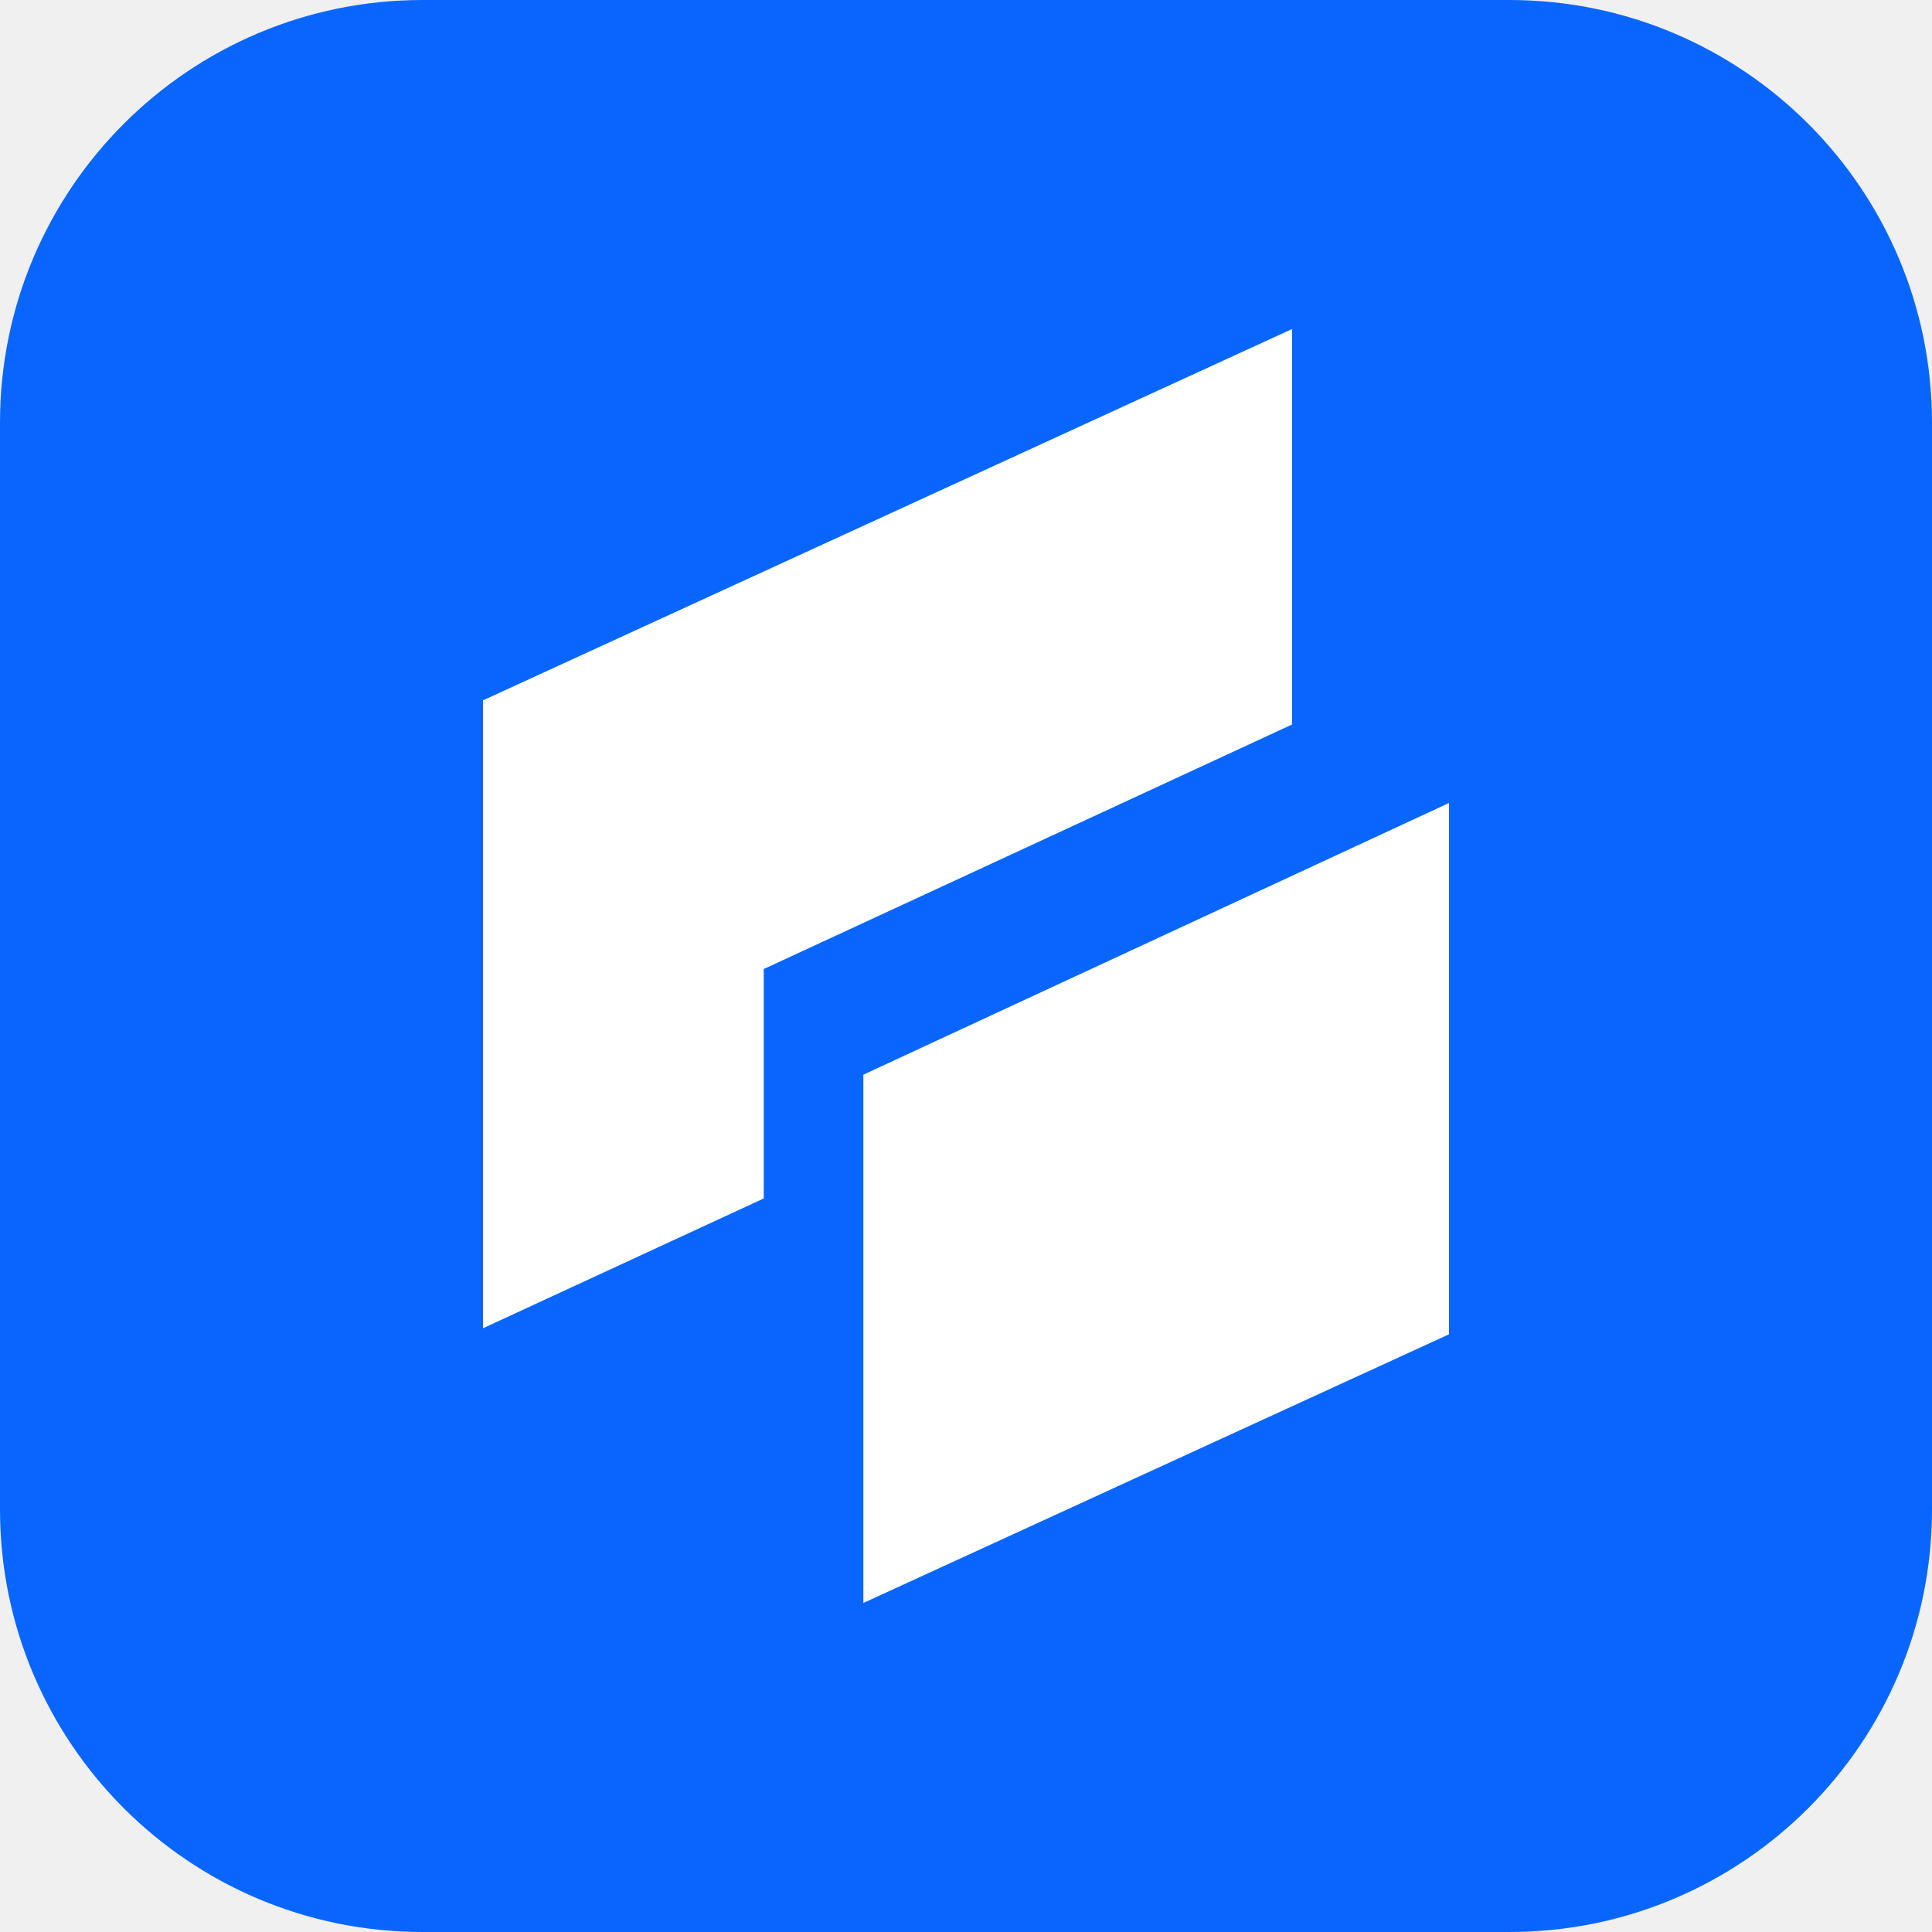
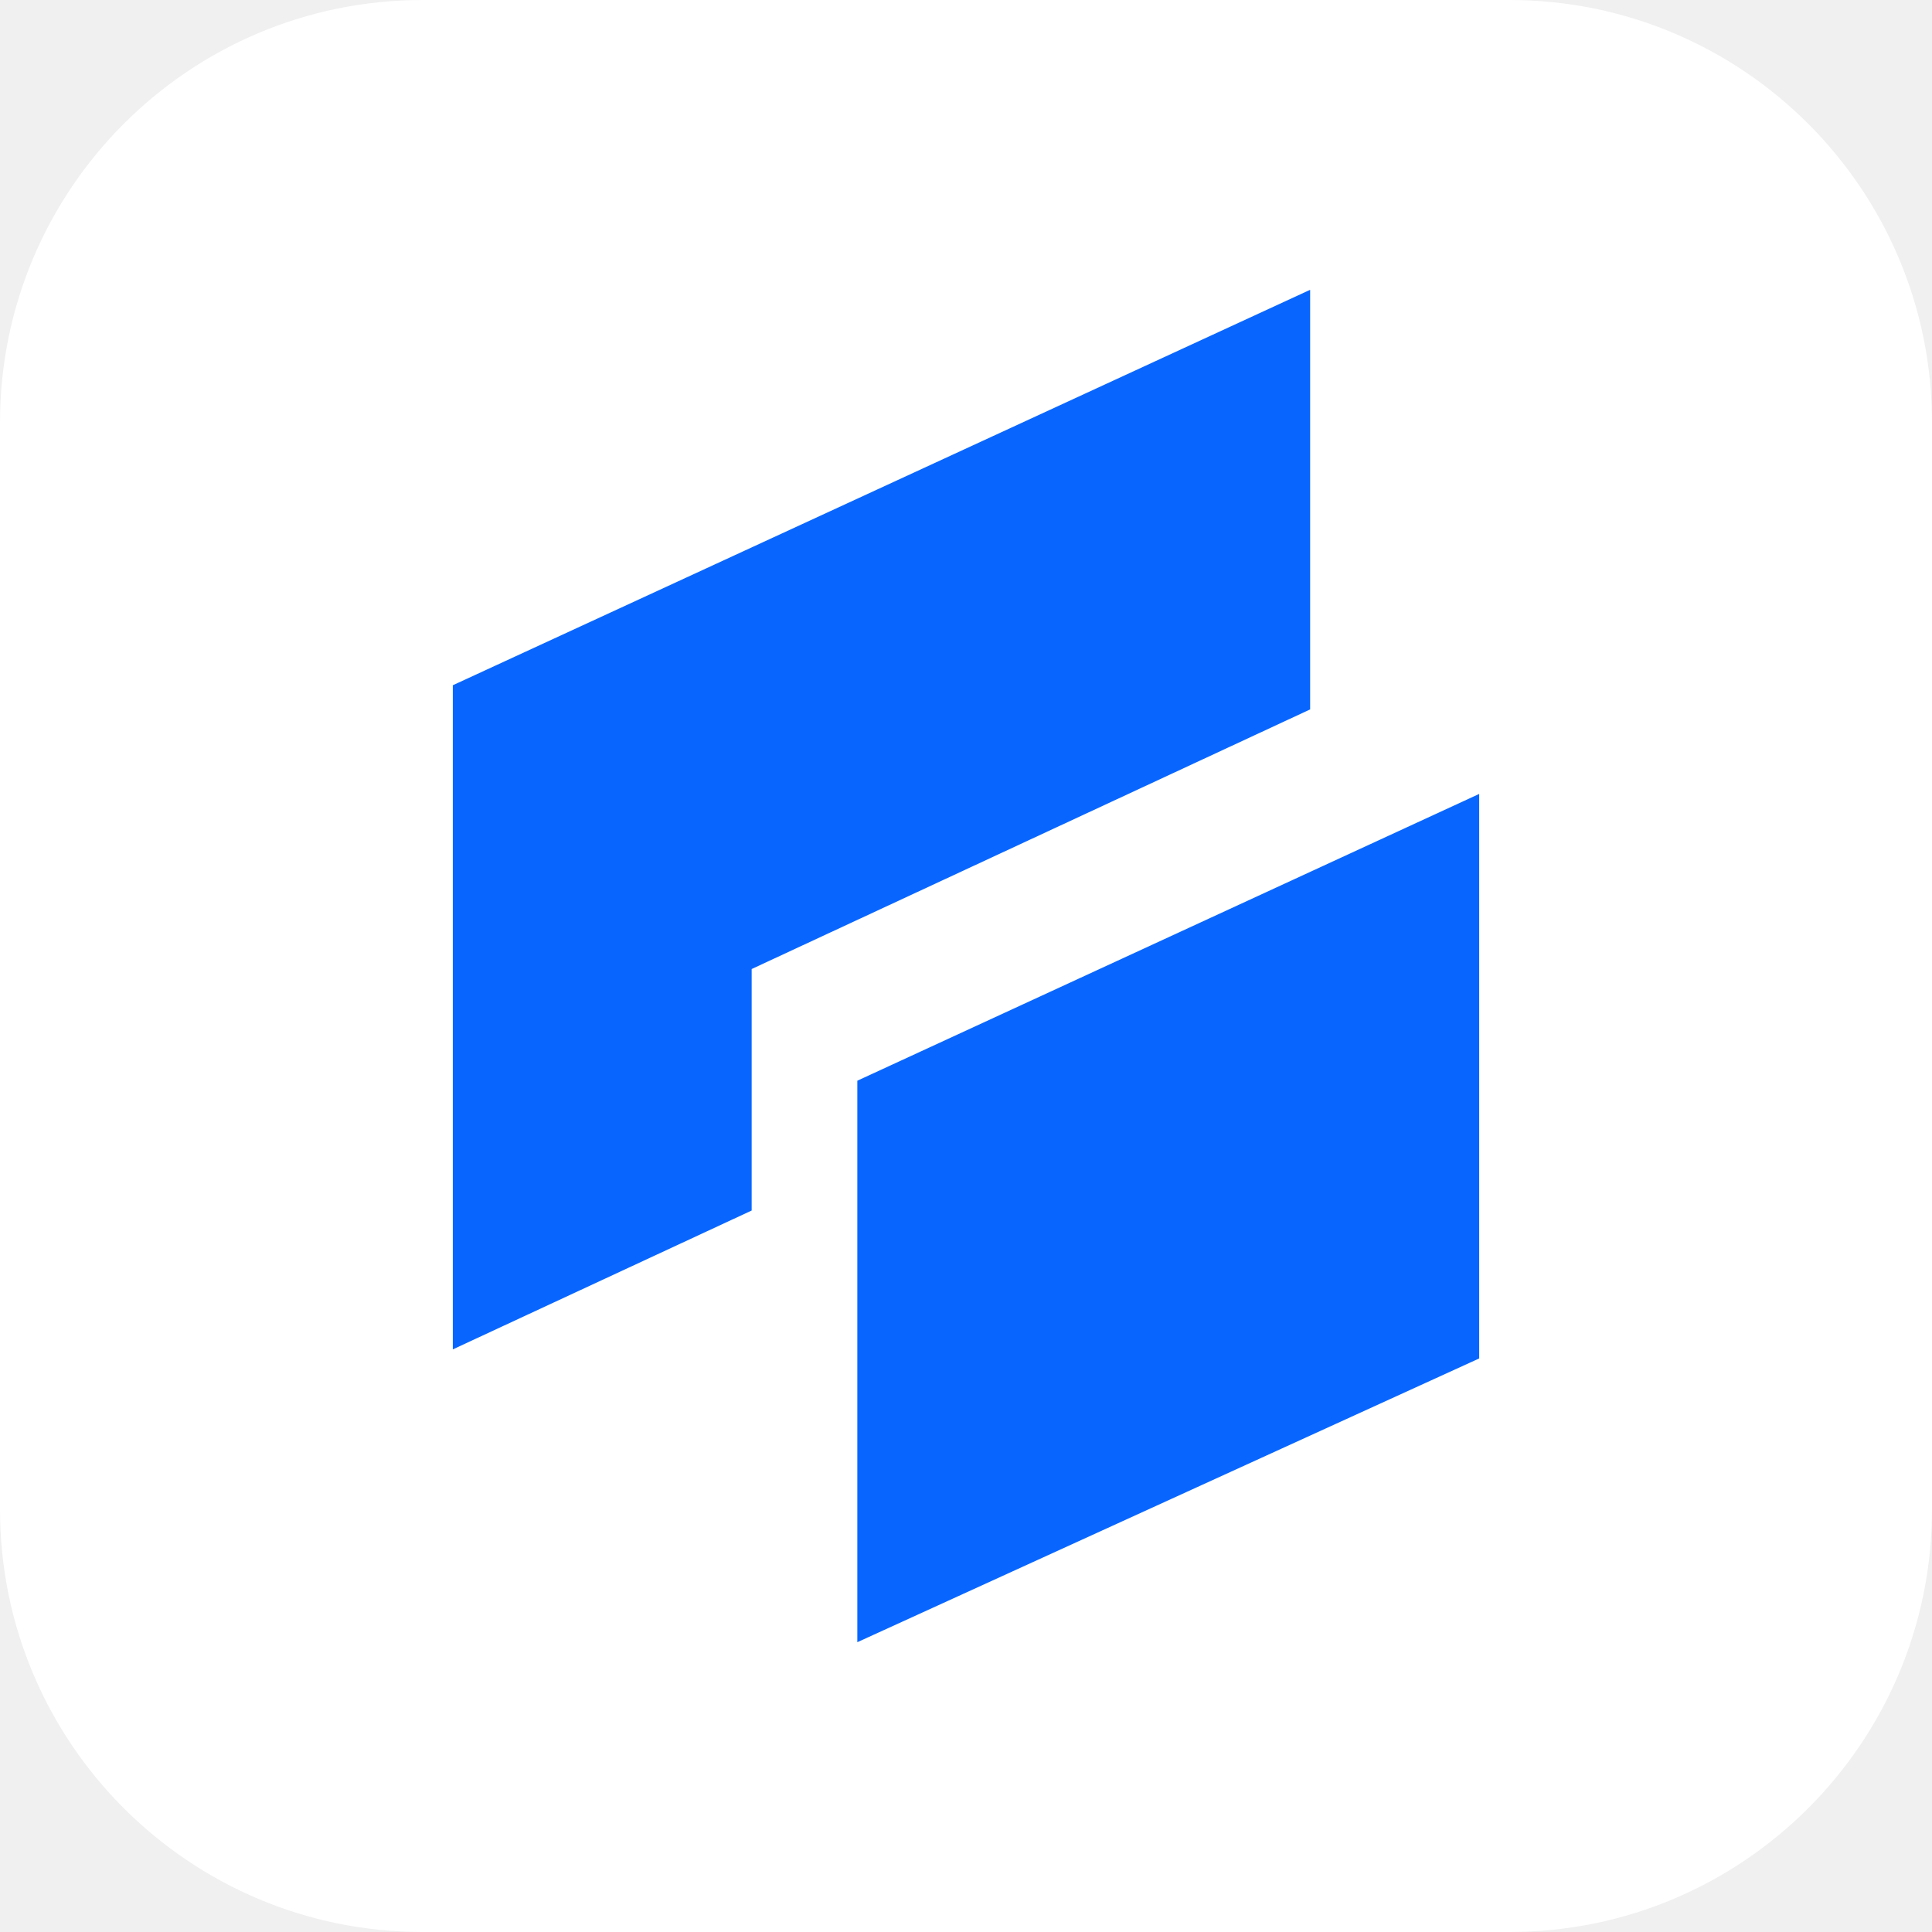
<svg xmlns="http://www.w3.org/2000/svg" viewBox="0 0 64 64">
-   <rect width="64" height="64" fill="#0866FF" rx="14" />
-   <path fill="#fff" d="M16.0 23.2 L42.8 10.9 L42.8 24.0 L25.3 32.1 L25.3 39.7 L16.0 44.0 Z M28.6 35.6 L48.0 26.6 L48.0 44.2 L28.6 53.1 Z" />
+   <rect width="64" height="64" fill="#fff" rx="14" />
+   <path fill="#0866FF" d="M15.0 22.7 L43.4 9.6 L43.4 23.5 L24.9 32.1 L24.9 40.1 L15.0 44.7 Z M28.4 35.8 L49.0 26.3 L49.0 45.0 L28.4 54.4 Z" />
</svg>
